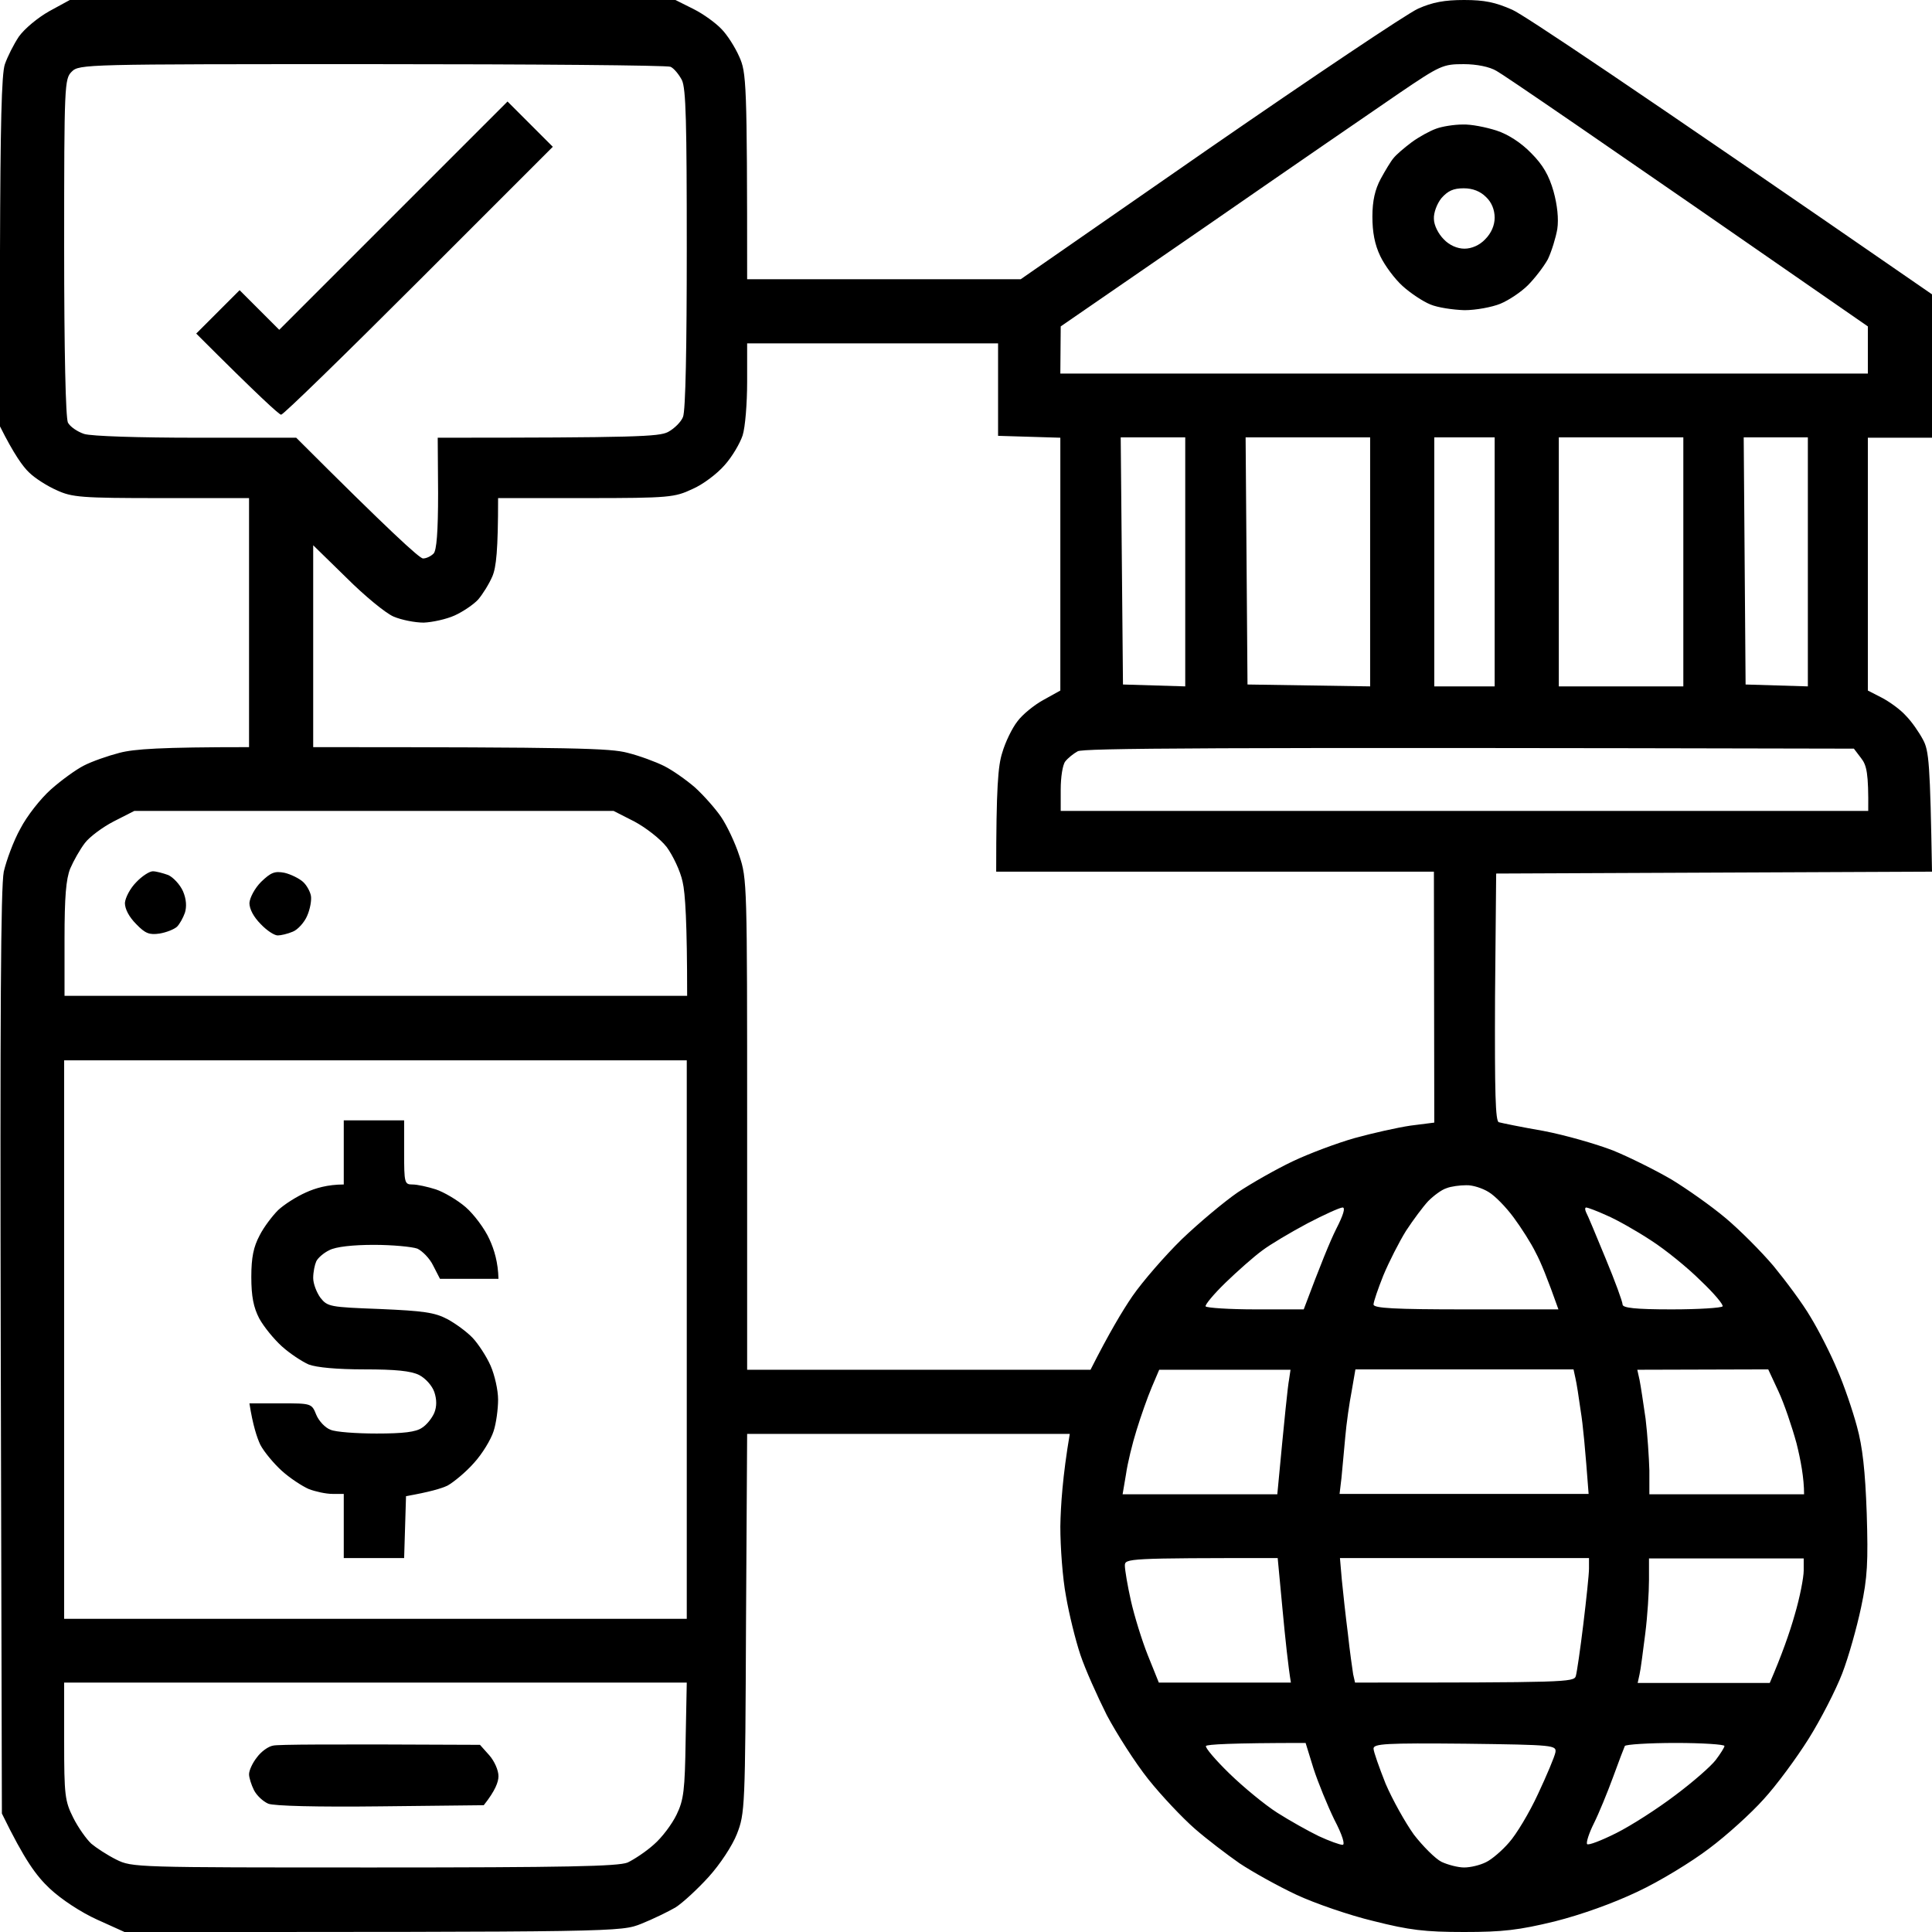
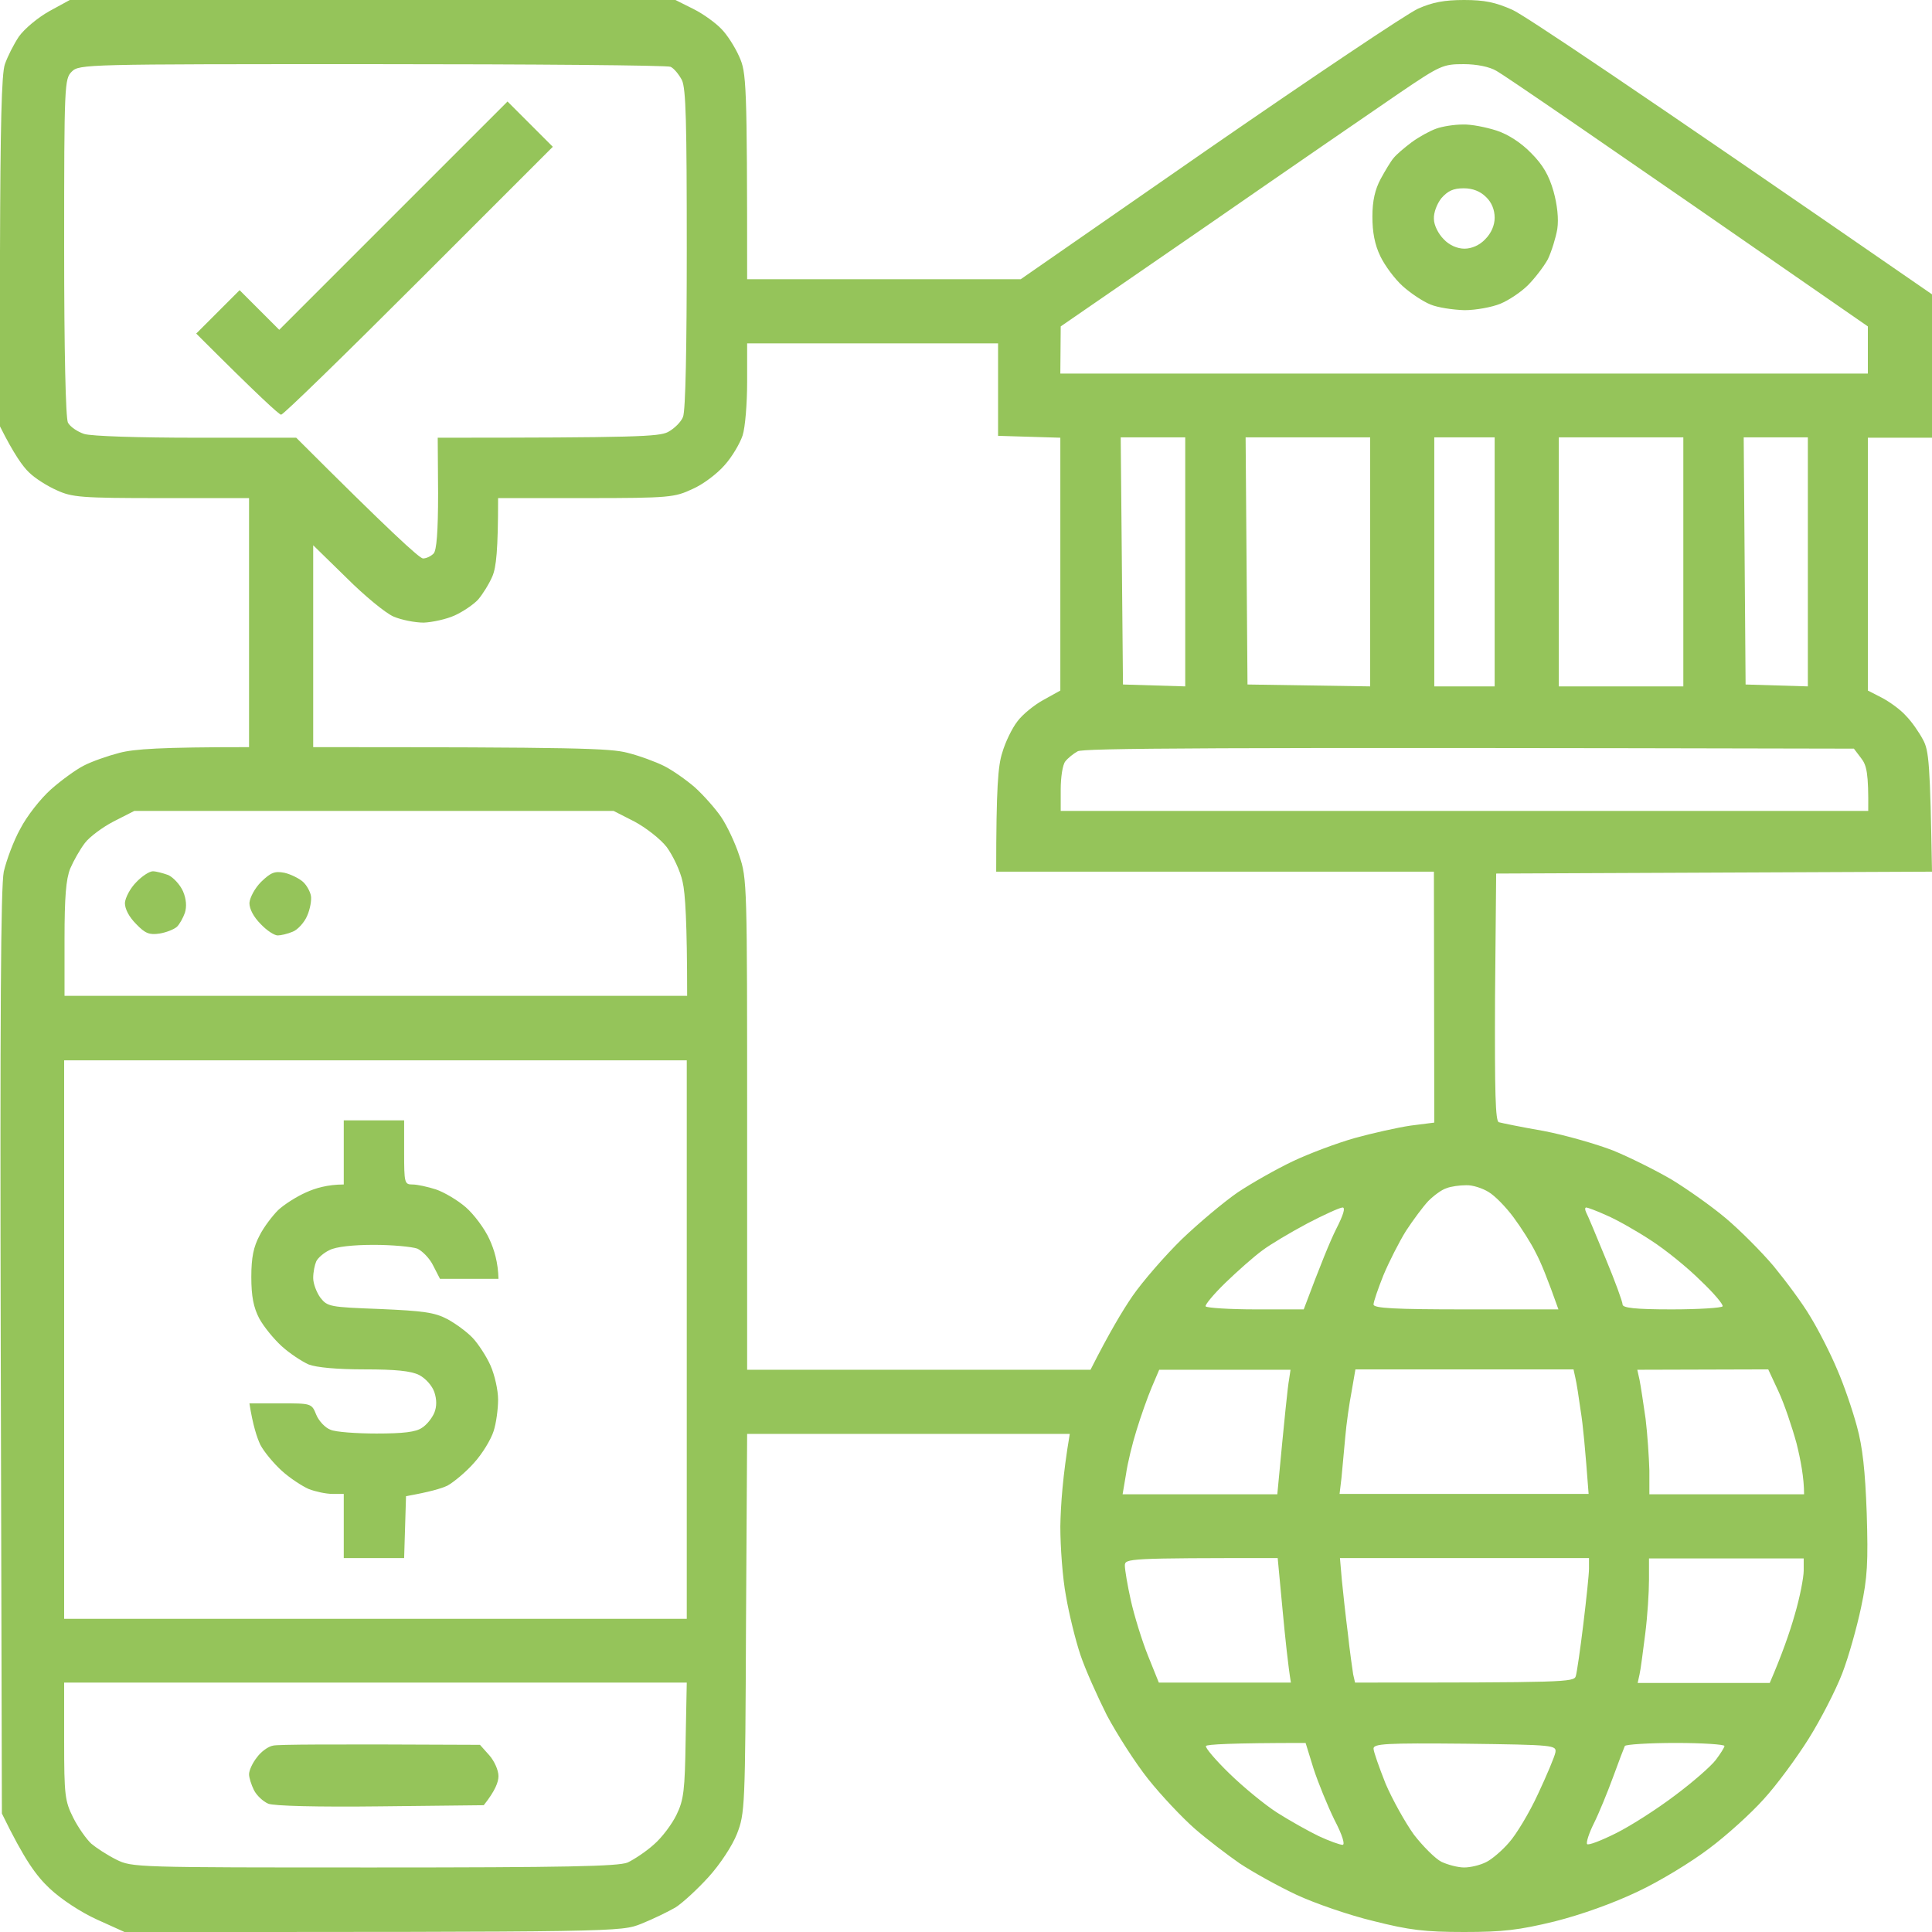
<svg xmlns="http://www.w3.org/2000/svg" version="1.2" viewBox="0 0 512 512" width="512" height="512">
-   <style>
- 		.s0 { fill: #000000 } 
- 	</style>
-   <path id="Path 0" fill-rule="evenodd" class="s0" d="m18.5 0h160.5l4.8 2.4c2.6 1.3 5.9 3.7 7.4 5.3 1.5 1.5 3.6 4.8 4.7 7.3 1.9 4.2 2.1 6.5 2.1 59h72.5l50-34.7c27.5-19 52.4-35.7 55.3-37 3.8-1.7 7-2.3 12.2-2.3 5.4 0 8.3 0.6 12.8 2.6 3.1 1.4 29.4 18.9 111.2 75.4v38h-17v67l3.7 1.9c2.1 1.1 5 3.2 6.4 4.8 1.5 1.5 3.5 4.4 4.5 6.3 1.6 2.9 1.9 6.2 2.4 35l-115.5 0.5-0.3 32.7c-0.1 25.6 0.1 32.9 1 33.2 0.7 0.2 6 1.3 11.8 2.3 5.8 1.1 14.1 3.5 18.5 5.2 4.4 1.8 11.4 5.3 15.5 7.7 4.1 2.5 10.5 7 14.3 10.2 3.7 3.1 9.4 8.8 12.7 12.7 3.2 3.9 7.7 9.9 9.8 13.5 2.2 3.6 5.4 9.9 7.1 14 1.8 4.1 4.1 10.9 5.2 15 1.5 5.4 2.2 11.8 2.6 23 0.4 12.9 0.2 17.1-1.5 25-1.1 5.2-3.3 13.1-5 17.5-1.7 4.4-5.7 12.2-8.9 17.3-3.2 5.1-8.5 12.3-11.9 16-3.3 3.7-9.8 9.6-14.5 13.1-4.6 3.5-13.1 8.7-18.9 11.4-6.5 3.1-14.9 6.1-22 7.9-9.5 2.3-13.7 2.8-24 2.8-10.4 0-14.5-0.5-24-2.9-6.3-1.5-15.6-4.7-20.5-7-4.9-2.3-11.7-6.1-15-8.3-3.3-2.3-8.7-6.4-11.9-9.2-3.2-2.8-8.8-8.7-12.3-13.1-3.5-4.4-8.4-12.1-11-17-2.5-5-5.7-12.1-7-16-1.3-3.9-3-10.8-3.8-15.5-0.9-4.7-1.5-13-1.5-18.5 0.1-5.5 0.6-13.3 2.5-24.5h-85.5l-0.3 50.2c-0.2 49-0.3 50.4-2.4 55.8-1.2 3.1-4.5 8.1-7.5 11.4-2.9 3.2-6.9 6.9-8.8 8.1-1.9 1.1-6 3.1-9 4.3-5.5 2.2-5.6 2.2-137 2.2l-7.3-3.3c-4.2-1.9-9.4-5.3-12.5-8.2-3.6-3.4-6.6-7.4-12.7-19.9l-0.3-122c-0.2-90.1 0-123.5 0.8-127.6 0.7-3 2.6-8.2 4.4-11.4 1.7-3.3 5.3-7.9 8.1-10.4 2.7-2.4 6.7-5.3 8.7-6.3 2.1-1.1 6.4-2.6 9.5-3.4 3.9-1 10.6-1.5 34.3-1.5v-66h-23.3c-21.2 0-23.6-0.2-27.7-2.1-2.5-1.1-5.8-3.2-7.3-4.7-1.6-1.5-4-4.8-7.7-12.2v-46.3c0.1-33.3 0.4-47.2 1.3-49.7 0.7-2 2.3-5.2 3.7-7.3 1.5-2.1 5-5 8-6.7zm-1.5 65.5c0 27.6 0.4 45.2 1 46.5 0.6 1.1 2.5 2.4 4.3 3 1.9 0.6 14.5 1 29.7 1h26.5c24.8 24.8 32.7 32 33.6 32 0.9 0 2.1-0.6 2.8-1.3 0.8-0.8 1.2-5.7 1.2-16l-0.1-14.7c52.8 0 58.6-0.3 61-1.5 1.7-0.9 3.5-2.7 4-4 0.7-1.6 1-18.9 1-44.5 0-33.4-0.2-42.6-1.3-44.8-0.8-1.5-2.1-3.1-3-3.5-0.9-0.4-36.5-0.7-79.2-0.7-76.1 0-77.5 0-79.5 2-1.9 1.9-2 3.3-2 46.5zm303.3-6l-39.2 27-0.1 12.5h214v-12.5c-73.8-51.2-96.7-66.8-98.4-67.7-1.8-1.1-5.3-1.8-8.7-1.8-5.5 0-6.2 0.3-17.1 7.7-6.3 4.3-29 19.9-50.5 34.8zm-122.3 41.7c0 5.7-0.5 12-1.2 14.2-0.7 2.1-2.8 5.7-4.8 7.9-1.9 2.2-5.7 5.1-8.5 6.3-4.7 2.2-6 2.4-28.2 2.4h-23.3c0 13.9-0.5 18.3-1.5 20.7-0.9 2.1-2.6 4.8-3.8 6.2-1.2 1.3-4 3.2-6.2 4.2-2.2 1-5.9 1.8-8.2 1.9-2.3 0-5.9-0.7-8-1.6-2.1-0.9-7.7-5.5-12.5-10.3l-8.8-8.6v53.5c70.1 0 78.7 0.3 83.3 1.5 3.2 0.8 7.5 2.4 9.7 3.5 2.2 1.1 5.9 3.7 8.2 5.7 2.3 2.1 5.4 5.6 6.9 7.8 1.5 2.2 3.7 6.8 4.8 10.2 2.1 6.1 2.1 7.8 2.1 71.3v65h91c4.9-9.7 8.5-15.7 11.1-19.5 2.7-3.9 8.6-10.7 13.1-15.1 4.6-4.4 11.3-10 14.8-12.4 3.6-2.4 10.1-6.1 14.5-8.2 4.4-2.1 11.9-4.9 16.5-6.2 4.7-1.3 11.4-2.8 14.8-3.3l6.3-0.8-0.1-66.5h-116c0-22.4 0.5-28.1 1.6-31.5 0.8-2.8 2.6-6.5 4-8.3 1.3-1.8 4.5-4.4 6.9-5.7l4.5-2.5v-67l-16.5-0.5v-24.5h-66.5zm99.6 80.2l16.5 0.5v-66h-17.1zm33 0l32.5 0.5v-66h-33zm49.5 0.5h16v-66h-16zm33 0h33v-66h-33zm49.5-0.5l16.5 0.5v-66h-17zm-180.3 20.4c-0.7 0.9-1.2 4.2-1.2 7.4v5.7h214c0.1-10-0.4-12.1-1.9-14l-1.9-2.5c-174.6-0.4-204.3-0.1-205.7 0.7-1.1 0.6-2.6 1.8-3.3 2.7zm-252.2 15.9c-2.9 1.5-6.4 4.1-7.6 5.7-1.3 1.7-3 4.7-3.9 6.8-1.1 2.8-1.5 7.4-1.5 18.7v15h165c0-19.4-0.5-27.3-1.2-30.2-0.6-2.9-2.6-7-4.2-9.2-1.7-2.2-5.6-5.2-8.6-6.8l-5.5-2.8h-127zm-13.1 211.3h165v-148h-165zm361.5-110.7c-1.4 1.5-4 5-5.9 7.9-1.8 2.9-4.5 8.2-6 11.8-1.4 3.5-2.6 7-2.6 7.7 0 1 5.6 1.3 24.5 1.3h24.5c-2.9-8.2-4.7-12.6-6-15-1.2-2.5-3.9-6.7-5.9-9.4-2-2.7-4.9-5.7-6.6-6.7-1.6-1-4.3-1.9-6-1.8-1.6 0-4 0.3-5.2 0.8-1.3 0.4-3.4 2-4.8 3.4zm-44 13.1c-2.2 1.6-6.6 5.5-9.7 8.5-3.2 3.1-5.5 5.9-5.3 6.3 0.3 0.4 6.3 0.8 13.3 0.8h12.7c4.5-12 7-18.1 8.6-21.3 1.9-3.7 2.5-5.7 1.7-5.7-0.7 0-4.9 1.9-9.3 4.2-4.5 2.4-9.9 5.6-12 7.2zm91 2.1c2.5 6 4.5 11.5 4.5 12.2 0 0.9 3.3 1.3 13 1.3 7.2 0 13.2-0.4 13.5-0.8 0.3-0.4-2.3-3.5-5.8-6.8-3.4-3.4-9.3-8.2-13.2-10.7-3.8-2.5-9.1-5.5-11.7-6.6-2.6-1.2-5.1-2.1-5.4-2.1-0.4 0-0.4 0.5-0.1 1.2 0.4 0.7 2.7 6.2 5.2 12.3zm-120.3 34.2c-1.1 2.6-2.9 7.7-4 11.3-1.1 3.5-2.4 8.8-2.8 11.7l-0.9 5.3h41c2-21.3 2.8-28.8 3.1-30.3l0.4-2.7h-34.8zm53 1c-0.6 3.1-1.4 8.6-1.7 12.2-0.3 3.6-0.8 8.4-1 10.8l-0.5 4.2h66c-0.9-12-1.5-18.4-2.1-22-0.5-3.6-1.1-7.5-1.4-8.7l-0.5-2.3h-57.8zm76.3-3c0.3 1.5 1 6.1 1.6 10.3 0.5 4.1 0.9 10.3 1 13.7v6.3h41c0-4.3-0.9-9.1-2-13.5-1.2-4.4-3.3-10.6-4.8-13.8l-2.7-5.8-34.7 0.1zm-134.8 58.5c0.9 4 2.9 10.5 4.5 14.5l2.9 7.2h35c-0.7-4.2-1.5-11.7-2.2-19.2l-1.3-13.8c-39.9 0-40.5 0.1-40.5 2 0 1.1 0.7 5.3 1.6 9.3zm55.9-5.5c0.3 3.1 1 9.5 1.6 14.2 0.5 4.7 1.2 9.5 1.4 10.8l0.5 2.2c55.7 0 58-0.1 58.5-1.7 0.3-1 1.2-7.2 2-13.8 0.8-6.6 1.5-13.2 1.5-14.7v-2.8h-66zm81.4 0c0 3.2-0.4 9.6-1 14.3-0.6 4.6-1.2 9.5-1.5 10.7l-0.5 2.3h35c3.2-7.4 5.3-13.4 6.6-18 1.4-4.7 2.4-10 2.4-11.8v-3.2h-41zm-420 42.7c0 14.4 0.2 15.9 2.4 20.3 1.3 2.6 3.5 5.7 4.8 6.9 1.3 1.1 4.2 3 6.6 4.2 4.2 2.1 5.1 2.1 68.2 2.1 51 0 64.7-0.3 67.3-1.3 1.7-0.8 4.9-2.9 7-4.8 2.1-1.8 4.8-5.4 6-7.9 1.9-3.9 2.2-6.5 2.4-19.7l0.3-15.3h-165zm308.8 8.6c3.7 3.6 9.4 8.3 12.7 10.4 3.3 2.1 8.3 4.9 11 6.2 2.8 1.3 5.6 2.3 6.3 2.3 0.7 0 0-2.5-2.2-6.7-1.8-3.7-4.3-9.8-5.5-13.5l-2.1-6.8c-20.1 0-26.1 0.4-26.4 0.8-0.3 0.4 2.5 3.7 6.2 7.3zm41.4 2.7c1.8 4.2 5.2 10.3 7.5 13.5 2.4 3.1 5.7 6.4 7.3 7.2 1.7 0.8 4.4 1.5 6 1.5 1.7 0 4.2-0.6 5.8-1.4 1.5-0.7 4.3-3.1 6.1-5.2 1.9-2.1 5.4-7.9 7.7-12.9 2.3-4.9 4.4-9.9 4.6-11 0.3-1.9-0.3-2-23.9-2.3-21.1-0.2-24.3 0-24.3 1.3 0 0.8 1.5 5 3.2 9.3zm60.3-1.8c-1.5 4.1-3.8 9.7-5.1 12.3-1.3 2.6-2.1 5.1-1.8 5.5 0.3 0.4 3.7-0.9 7.7-2.9 4-2 11-6.5 15.6-10 4.7-3.5 9.5-7.7 10.8-9.4 1.2-1.6 2.3-3.3 2.3-3.7 0-0.4-5.8-0.8-12.9-0.8-7.2 0-13.2 0.4-13.5 0.8-0.2 0.4-1.6 4.1-3.1 8.2zm-293-444l12 12-35.5 35.5c-19.5 19.5-35.9 35.5-36.5 35.5-0.5 0-5.8-4.8-22.5-21.5l11.5-11.5 10.5 10.5zm253.1 6.1c2.2-0.1 6.2 0.7 9 1.6 3.1 1 6.6 3.3 9.2 6 3.1 3.1 4.7 5.9 5.9 10.1 1 3.6 1.4 7.3 1 10-0.4 2.3-1.5 5.9-2.5 8-1.1 2-3.5 5.1-5.3 6.9-1.8 1.8-5.1 4-7.3 4.9-2.2 0.9-6.5 1.7-9.5 1.7-3.1-0.1-7.1-0.7-9-1.5-2-0.8-5.3-3-7.4-4.9-2.1-1.9-4.7-5.4-5.9-7.9-1.5-3.1-2.1-6.4-2.1-10.5 0-4.2 0.7-7.2 2.2-10 1.2-2.2 2.7-4.7 3.4-5.5 0.7-0.9 2.8-2.7 4.8-4.2 1.9-1.4 4.8-3 6.5-3.6 1.6-0.6 4.8-1.1 7-1.1zm-7.6 25c0 1.7 1.2 4 2.6 5.4 1.5 1.6 3.6 2.5 5.5 2.5 1.9 0 4-0.9 5.5-2.5 1.6-1.6 2.5-3.7 2.5-5.7 0-2.1-0.8-4.1-2.3-5.5-1.5-1.5-3.5-2.3-5.9-2.3-2.8 0-4.2 0.7-5.9 2.6-1.2 1.5-2.1 3.9-2 5.5zm-339.5 172.9c0.9 0 2.7 0.5 4.1 1 1.3 0.6 3.1 2.5 3.9 4.3 0.9 2.1 1 4.1 0.5 5.7-0.5 1.4-1.4 3-2.1 3.7-0.8 0.7-2.8 1.5-4.6 1.8-2.7 0.4-3.8 0-6.2-2.5-1.9-1.9-3-4-3-5.6 0.1-1.4 1.4-3.9 3-5.5 1.5-1.6 3.5-2.9 4.4-2.9zm34.9 0.4c1.7 0.4 3.9 1.5 4.9 2.4 1 0.9 1.9 2.6 2.1 3.7 0.2 1.1-0.2 3.5-1 5.3-0.7 1.7-2.5 3.7-3.8 4.2-1.4 0.6-3.2 1-4 1-0.9 0-2.9-1.3-4.5-3-1.9-1.9-3-4-3-5.6 0.1-1.4 1.4-3.9 3.1-5.6 2.6-2.5 3.6-2.9 6.2-2.4zm15.7 65.6h16v8.5c0 8.1 0.1 8.5 2.2 8.5 1.3 0 4 0.6 6.2 1.3 2.1 0.7 5.7 2.8 7.9 4.7 2.2 1.9 5.1 5.8 6.3 8.5 1.3 2.8 2.3 6.2 2.4 10.5h-15.5l-1.8-3.5c-0.9-1.9-2.9-3.9-4.2-4.5-1.4-0.5-6.6-1-11.5-1-5.6 0-10.1 0.5-11.8 1.4-1.5 0.7-3.1 2.1-3.5 3-0.4 0.9-0.8 2.8-0.8 4.4 0 1.5 0.9 3.8 1.9 5.2 1.9 2.4 2.5 2.5 15.8 3 11.5 0.5 14.5 0.9 17.9 2.7 2.2 1.2 5.2 3.4 6.7 5 1.4 1.5 3.6 4.8 4.7 7.3 1.1 2.5 2 6.5 2 9 0 2.5-0.5 6.3-1.2 8.4-0.7 2.2-3 6-5.2 8.4-2.2 2.5-5.4 5.1-7 6-1.7 0.8-4.8 1.7-11 2.8l-0.5 16.4h-16v-17h-3c-1.7 0-4.5-0.6-6.3-1.3-1.8-0.8-5-2.9-7.1-4.8-2.1-1.9-4.7-5-5.7-6.9-0.9-1.9-2-5.2-2.9-11h8.2c8.2 0 8.3 0 9.5 3 0.7 1.7 2.4 3.5 3.8 4 1.3 0.6 6.9 1 12.2 1 7.1 0 10.4-0.4 12-1.5 1.3-0.8 2.7-2.6 3.3-4q1-2.5 0-5.5c-0.6-1.7-2.3-3.6-4-4.5-2.2-1.1-6.3-1.5-14.5-1.5-7.3 0-12.7-0.5-14.8-1.3-1.8-0.8-5-2.9-7.1-4.8-2.1-1.9-4.8-5.2-6-7.4-1.5-2.9-2.1-5.8-2.1-11 0-5.2 0.6-8 2.2-11 1.1-2.2 3.4-5.2 4.9-6.7 1.6-1.5 4.9-3.6 7.4-4.7 2.4-1.1 5.7-2.1 10-2.1zm36.1 165.5l2.5 2.8c1.3 1.5 2.4 3.9 2.4 5.5 0 1.5-0.8 3.8-3.9 7.7l-27.3 0.3c-16.9 0.2-28.3-0.1-29.8-0.7-1.4-0.6-3.1-2.2-3.8-3.6-0.7-1.4-1.3-3.3-1.3-4.2 0-1 0.9-3 2.1-4.5 1.1-1.5 3-2.9 4.3-3.1 1.2-0.3 14-0.4 54.8-0.2z" />
+   <path id="Path 0" fill="#95c45a" class="s0" d="m18.5 0h160.5l4.8 2.4c2.6 1.3 5.9 3.7 7.4 5.3 1.5 1.5 3.6 4.8 4.7 7.3 1.9 4.2 2.1 6.5 2.1 59h72.5l50-34.7c27.5-19 52.4-35.7 55.3-37 3.8-1.7 7-2.3 12.2-2.3 5.4 0 8.3 0.6 12.8 2.6 3.1 1.4 29.4 18.9 111.2 75.4v38h-17v67l3.7 1.9c2.1 1.1 5 3.2 6.4 4.8 1.5 1.5 3.5 4.4 4.5 6.3 1.6 2.9 1.9 6.2 2.4 35l-115.5 0.5-0.3 32.7c-0.1 25.6 0.1 32.9 1 33.2 0.7 0.2 6 1.3 11.8 2.3 5.8 1.1 14.1 3.5 18.5 5.2 4.4 1.8 11.4 5.3 15.5 7.7 4.1 2.5 10.5 7 14.3 10.2 3.7 3.1 9.4 8.8 12.7 12.7 3.2 3.9 7.7 9.9 9.8 13.5 2.2 3.6 5.4 9.9 7.1 14 1.8 4.1 4.1 10.9 5.2 15 1.5 5.4 2.2 11.8 2.6 23 0.4 12.9 0.2 17.1-1.5 25-1.1 5.2-3.3 13.1-5 17.5-1.7 4.4-5.7 12.2-8.9 17.3-3.2 5.1-8.5 12.3-11.9 16-3.3 3.7-9.8 9.6-14.5 13.1-4.6 3.5-13.1 8.7-18.9 11.4-6.5 3.1-14.9 6.1-22 7.9-9.5 2.3-13.7 2.8-24 2.8-10.4 0-14.5-0.5-24-2.9-6.3-1.5-15.6-4.7-20.5-7-4.9-2.3-11.7-6.1-15-8.3-3.3-2.3-8.7-6.4-11.9-9.2-3.2-2.8-8.8-8.7-12.3-13.1-3.5-4.4-8.4-12.1-11-17-2.5-5-5.7-12.1-7-16-1.3-3.9-3-10.8-3.8-15.5-0.9-4.7-1.5-13-1.5-18.5 0.1-5.5 0.6-13.3 2.5-24.5h-85.5l-0.3 50.2c-0.2 49-0.3 50.4-2.4 55.8-1.2 3.1-4.5 8.1-7.5 11.4-2.9 3.2-6.9 6.9-8.8 8.1-1.9 1.1-6 3.1-9 4.3-5.5 2.2-5.6 2.2-137 2.2l-7.3-3.3c-4.2-1.9-9.4-5.3-12.5-8.2-3.6-3.4-6.6-7.4-12.7-19.9l-0.3-122c-0.2-90.1 0-123.5 0.8-127.6 0.7-3 2.6-8.2 4.4-11.4 1.7-3.3 5.3-7.9 8.1-10.4 2.7-2.4 6.7-5.3 8.7-6.3 2.1-1.1 6.4-2.6 9.5-3.4 3.9-1 10.6-1.5 34.3-1.5v-66h-23.3c-21.2 0-23.6-0.2-27.7-2.1-2.5-1.1-5.8-3.2-7.3-4.7-1.6-1.5-4-4.8-7.7-12.2v-46.3c0.1-33.3 0.4-47.2 1.3-49.7 0.7-2 2.3-5.2 3.7-7.3 1.5-2.1 5-5 8-6.7zm-1.5 65.5c0 27.6 0.4 45.2 1 46.5 0.6 1.1 2.5 2.4 4.3 3 1.9 0.6 14.5 1 29.7 1h26.5c24.8 24.8 32.7 32 33.6 32 0.9 0 2.1-0.6 2.8-1.3 0.8-0.8 1.2-5.7 1.2-16l-0.1-14.7c52.8 0 58.6-0.3 61-1.5 1.7-0.9 3.5-2.7 4-4 0.7-1.6 1-18.9 1-44.5 0-33.4-0.2-42.6-1.3-44.8-0.8-1.5-2.1-3.1-3-3.5-0.9-0.4-36.5-0.7-79.2-0.7-76.1 0-77.5 0-79.5 2-1.9 1.9-2 3.3-2 46.5zm303.3-6l-39.2 27-0.1 12.5h214v-12.5c-73.8-51.2-96.7-66.8-98.4-67.7-1.8-1.1-5.3-1.8-8.7-1.8-5.5 0-6.2 0.3-17.1 7.7-6.3 4.3-29 19.9-50.5 34.8zm-122.3 41.7c0 5.7-0.5 12-1.2 14.2-0.7 2.1-2.8 5.7-4.8 7.9-1.9 2.2-5.7 5.1-8.5 6.3-4.7 2.2-6 2.4-28.2 2.4h-23.3c0 13.9-0.5 18.3-1.5 20.7-0.9 2.1-2.6 4.8-3.8 6.2-1.2 1.3-4 3.2-6.2 4.2-2.2 1-5.9 1.8-8.2 1.9-2.3 0-5.9-0.7-8-1.6-2.1-0.9-7.7-5.5-12.5-10.3l-8.8-8.6v53.5c70.1 0 78.7 0.3 83.3 1.5 3.2 0.8 7.5 2.4 9.7 3.5 2.2 1.1 5.9 3.7 8.2 5.7 2.3 2.1 5.4 5.6 6.9 7.8 1.5 2.2 3.7 6.8 4.8 10.2 2.1 6.1 2.1 7.8 2.1 71.3v65h91c4.9-9.7 8.5-15.7 11.1-19.5 2.7-3.9 8.6-10.7 13.1-15.1 4.6-4.4 11.3-10 14.8-12.4 3.6-2.4 10.1-6.1 14.5-8.2 4.4-2.1 11.9-4.9 16.5-6.2 4.7-1.3 11.4-2.8 14.8-3.3l6.3-0.8-0.1-66.5h-116c0-22.4 0.5-28.1 1.6-31.5 0.8-2.8 2.6-6.5 4-8.3 1.3-1.8 4.5-4.4 6.9-5.7l4.5-2.5v-67l-16.5-0.5v-24.5h-66.5zm99.6 80.2l16.5 0.5v-66h-17.1zm33 0l32.5 0.5v-66h-33zm49.5 0.5h16v-66h-16zm33 0h33v-66h-33zm49.5-0.5l16.5 0.5v-66h-17zm-180.3 20.4c-0.7 0.9-1.2 4.2-1.2 7.4v5.7h214c0.1-10-0.4-12.1-1.9-14l-1.9-2.5c-174.6-0.4-204.3-0.1-205.7 0.7-1.1 0.6-2.6 1.8-3.3 2.7zm-252.2 15.9c-2.9 1.5-6.4 4.1-7.6 5.7-1.3 1.7-3 4.7-3.9 6.8-1.1 2.8-1.5 7.4-1.5 18.7v15h165c0-19.4-0.5-27.3-1.2-30.2-0.6-2.9-2.6-7-4.2-9.2-1.7-2.2-5.6-5.2-8.6-6.8l-5.5-2.8h-127zm-13.1 211.3h165v-148h-165zm361.5-110.7c-1.4 1.5-4 5-5.9 7.9-1.8 2.9-4.5 8.2-6 11.8-1.4 3.5-2.6 7-2.6 7.7 0 1 5.6 1.3 24.5 1.3h24.5c-2.9-8.2-4.7-12.6-6-15-1.2-2.5-3.9-6.7-5.9-9.4-2-2.7-4.9-5.7-6.6-6.7-1.6-1-4.3-1.9-6-1.8-1.6 0-4 0.3-5.2 0.8-1.3 0.4-3.4 2-4.8 3.4zm-44 13.1c-2.2 1.6-6.6 5.5-9.7 8.5-3.2 3.1-5.5 5.9-5.3 6.3 0.3 0.4 6.3 0.8 13.3 0.8h12.7c4.5-12 7-18.1 8.6-21.3 1.9-3.7 2.5-5.7 1.7-5.7-0.7 0-4.9 1.9-9.3 4.2-4.5 2.4-9.9 5.6-12 7.2zm91 2.1c2.5 6 4.5 11.5 4.5 12.2 0 0.9 3.3 1.3 13 1.3 7.2 0 13.2-0.4 13.5-0.8 0.3-0.4-2.3-3.5-5.8-6.8-3.4-3.4-9.3-8.2-13.2-10.7-3.8-2.5-9.1-5.5-11.7-6.6-2.6-1.2-5.1-2.1-5.4-2.1-0.4 0-0.4 0.5-0.1 1.2 0.4 0.7 2.7 6.2 5.2 12.3zm-120.3 34.2c-1.1 2.6-2.9 7.7-4 11.3-1.1 3.5-2.4 8.8-2.8 11.7l-0.9 5.3h41c2-21.3 2.8-28.8 3.1-30.3l0.4-2.7h-34.8zm53 1c-0.6 3.1-1.4 8.6-1.7 12.2-0.3 3.6-0.8 8.4-1 10.8l-0.5 4.2h66c-0.9-12-1.5-18.4-2.1-22-0.5-3.6-1.1-7.5-1.4-8.7l-0.5-2.3h-57.8zm76.3-3c0.3 1.5 1 6.1 1.6 10.3 0.5 4.1 0.9 10.3 1 13.7v6.3h41c0-4.3-0.9-9.1-2-13.5-1.2-4.4-3.3-10.6-4.8-13.8l-2.7-5.8-34.7 0.1zm-134.8 58.5c0.9 4 2.9 10.5 4.5 14.5l2.9 7.2h35c-0.7-4.2-1.5-11.7-2.2-19.2l-1.3-13.8c-39.9 0-40.5 0.1-40.5 2 0 1.1 0.7 5.3 1.6 9.3zm55.9-5.5c0.3 3.1 1 9.5 1.6 14.2 0.5 4.7 1.2 9.5 1.4 10.8l0.5 2.2c55.7 0 58-0.1 58.5-1.7 0.3-1 1.2-7.2 2-13.8 0.8-6.6 1.5-13.2 1.5-14.7v-2.8h-66zm81.4 0c0 3.2-0.4 9.6-1 14.3-0.6 4.6-1.2 9.5-1.5 10.7l-0.5 2.3h35c3.2-7.4 5.3-13.4 6.6-18 1.4-4.7 2.4-10 2.4-11.8v-3.2h-41zm-420 42.7c0 14.4 0.2 15.9 2.4 20.3 1.3 2.6 3.5 5.7 4.8 6.9 1.3 1.1 4.2 3 6.6 4.2 4.2 2.1 5.1 2.1 68.2 2.1 51 0 64.7-0.3 67.3-1.3 1.7-0.8 4.9-2.9 7-4.8 2.1-1.8 4.8-5.4 6-7.9 1.9-3.9 2.2-6.5 2.4-19.7l0.3-15.3h-165zm308.8 8.6c3.7 3.6 9.4 8.3 12.7 10.4 3.3 2.1 8.3 4.9 11 6.2 2.8 1.3 5.6 2.3 6.3 2.3 0.7 0 0-2.5-2.2-6.7-1.8-3.7-4.3-9.8-5.5-13.5l-2.1-6.8c-20.1 0-26.1 0.4-26.4 0.8-0.3 0.4 2.5 3.7 6.2 7.3zm41.4 2.7c1.8 4.2 5.2 10.3 7.5 13.5 2.4 3.1 5.7 6.4 7.3 7.2 1.7 0.8 4.4 1.5 6 1.5 1.7 0 4.2-0.6 5.8-1.4 1.5-0.7 4.3-3.1 6.1-5.2 1.9-2.1 5.4-7.9 7.7-12.9 2.3-4.9 4.4-9.9 4.6-11 0.3-1.9-0.3-2-23.9-2.3-21.1-0.2-24.3 0-24.3 1.3 0 0.8 1.5 5 3.2 9.3zm60.3-1.8c-1.5 4.1-3.8 9.7-5.1 12.3-1.3 2.6-2.1 5.1-1.8 5.5 0.3 0.4 3.7-0.9 7.7-2.9 4-2 11-6.5 15.6-10 4.7-3.5 9.5-7.7 10.8-9.4 1.2-1.6 2.3-3.3 2.3-3.7 0-0.4-5.8-0.8-12.9-0.8-7.2 0-13.2 0.4-13.5 0.8-0.2 0.4-1.6 4.1-3.1 8.2zm-293-444l12 12-35.5 35.5c-19.5 19.5-35.9 35.5-36.5 35.5-0.5 0-5.8-4.8-22.5-21.5l11.5-11.5 10.5 10.5zm253.1 6.1c2.2-0.1 6.2 0.7 9 1.6 3.1 1 6.6 3.3 9.2 6 3.1 3.1 4.7 5.9 5.9 10.1 1 3.6 1.4 7.3 1 10-0.4 2.3-1.5 5.9-2.5 8-1.1 2-3.5 5.1-5.3 6.9-1.8 1.8-5.1 4-7.3 4.9-2.2 0.9-6.5 1.7-9.5 1.7-3.1-0.1-7.1-0.7-9-1.5-2-0.8-5.3-3-7.4-4.9-2.1-1.9-4.7-5.4-5.9-7.9-1.5-3.1-2.1-6.4-2.1-10.5 0-4.2 0.7-7.2 2.2-10 1.2-2.2 2.7-4.7 3.4-5.5 0.7-0.9 2.8-2.7 4.8-4.2 1.9-1.4 4.8-3 6.5-3.6 1.6-0.6 4.8-1.1 7-1.1zm-7.6 25c0 1.7 1.2 4 2.6 5.4 1.5 1.6 3.6 2.5 5.5 2.5 1.9 0 4-0.9 5.5-2.5 1.6-1.6 2.5-3.7 2.5-5.7 0-2.1-0.8-4.1-2.3-5.5-1.5-1.5-3.5-2.3-5.9-2.3-2.8 0-4.2 0.7-5.9 2.6-1.2 1.5-2.1 3.9-2 5.5zm-339.5 172.9c0.9 0 2.7 0.5 4.1 1 1.3 0.6 3.1 2.5 3.9 4.3 0.9 2.1 1 4.1 0.5 5.7-0.5 1.4-1.4 3-2.1 3.7-0.8 0.7-2.8 1.5-4.6 1.8-2.7 0.4-3.8 0-6.2-2.5-1.9-1.9-3-4-3-5.6 0.1-1.4 1.4-3.9 3-5.5 1.5-1.6 3.5-2.9 4.4-2.9zm34.9 0.4c1.7 0.4 3.9 1.5 4.9 2.4 1 0.9 1.9 2.6 2.1 3.7 0.2 1.1-0.2 3.5-1 5.3-0.7 1.7-2.5 3.7-3.8 4.2-1.4 0.6-3.2 1-4 1-0.9 0-2.9-1.3-4.5-3-1.9-1.9-3-4-3-5.6 0.1-1.4 1.4-3.9 3.1-5.6 2.6-2.5 3.6-2.9 6.2-2.4zm15.7 65.6h16v8.5c0 8.1 0.1 8.5 2.2 8.5 1.3 0 4 0.6 6.2 1.3 2.1 0.7 5.7 2.8 7.9 4.7 2.2 1.9 5.1 5.8 6.3 8.5 1.3 2.8 2.3 6.2 2.4 10.5h-15.5l-1.8-3.5c-0.9-1.9-2.9-3.9-4.2-4.5-1.4-0.5-6.6-1-11.5-1-5.6 0-10.1 0.5-11.8 1.4-1.5 0.7-3.1 2.1-3.5 3-0.4 0.9-0.8 2.8-0.8 4.4 0 1.5 0.9 3.8 1.9 5.2 1.9 2.4 2.5 2.5 15.8 3 11.5 0.5 14.5 0.9 17.9 2.7 2.2 1.2 5.2 3.4 6.7 5 1.4 1.5 3.6 4.8 4.7 7.3 1.1 2.5 2 6.5 2 9 0 2.5-0.5 6.3-1.2 8.4-0.7 2.2-3 6-5.2 8.4-2.2 2.5-5.4 5.1-7 6-1.7 0.8-4.8 1.7-11 2.8l-0.5 16.4h-16v-17h-3c-1.7 0-4.5-0.6-6.3-1.3-1.8-0.8-5-2.9-7.1-4.8-2.1-1.9-4.7-5-5.7-6.9-0.9-1.9-2-5.2-2.9-11h8.2c8.2 0 8.3 0 9.5 3 0.7 1.7 2.4 3.5 3.8 4 1.3 0.6 6.9 1 12.2 1 7.1 0 10.4-0.4 12-1.5 1.3-0.8 2.7-2.6 3.3-4q1-2.5 0-5.5c-0.6-1.7-2.3-3.6-4-4.5-2.2-1.1-6.3-1.5-14.5-1.5-7.3 0-12.7-0.5-14.8-1.3-1.8-0.8-5-2.9-7.1-4.8-2.1-1.9-4.8-5.2-6-7.4-1.5-2.9-2.1-5.8-2.1-11 0-5.2 0.6-8 2.2-11 1.1-2.2 3.4-5.2 4.9-6.7 1.6-1.5 4.9-3.6 7.4-4.7 2.4-1.1 5.7-2.1 10-2.1zm36.1 165.5l2.5 2.8c1.3 1.5 2.4 3.9 2.4 5.5 0 1.5-0.8 3.8-3.9 7.7l-27.3 0.3c-16.9 0.2-28.3-0.1-29.8-0.7-1.4-0.6-3.1-2.2-3.8-3.6-0.7-1.4-1.3-3.3-1.3-4.2 0-1 0.9-3 2.1-4.5 1.1-1.5 3-2.9 4.3-3.1 1.2-0.3 14-0.4 54.8-0.2z" />
</svg>
